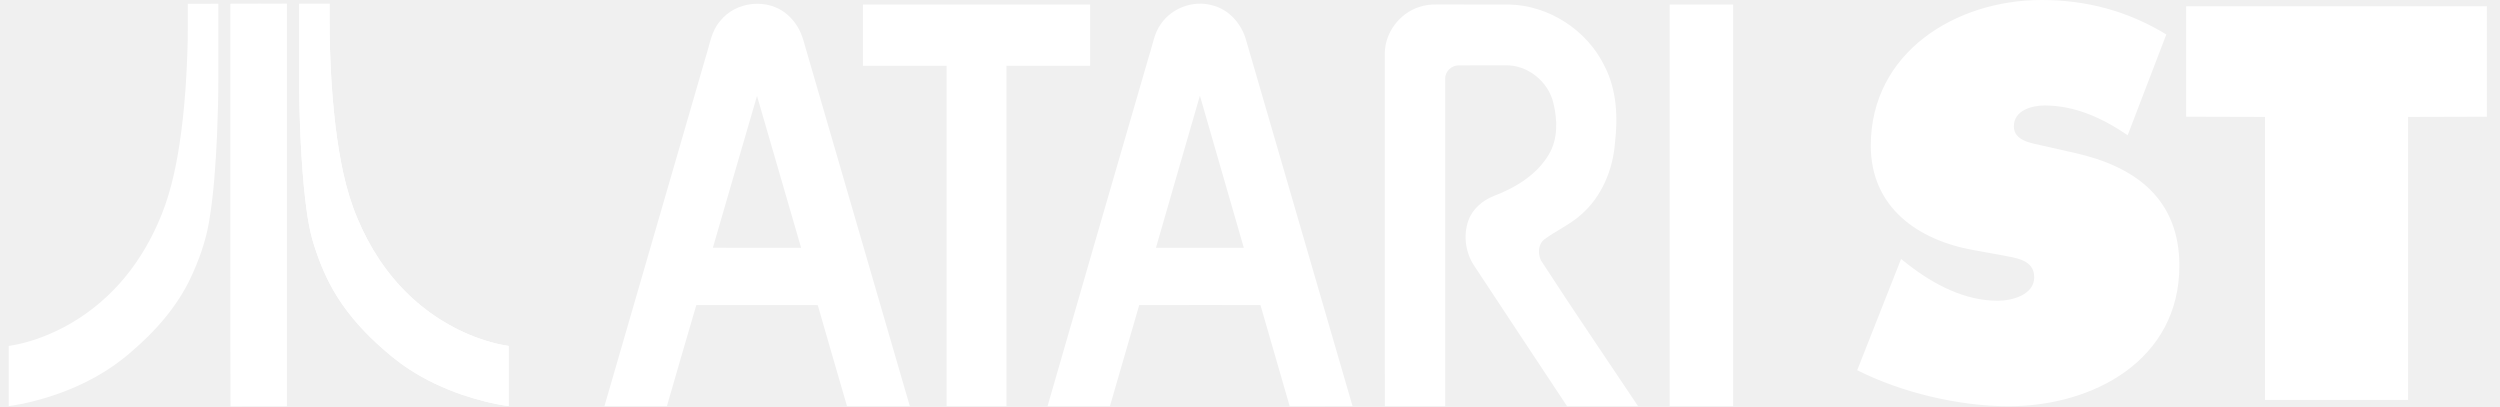
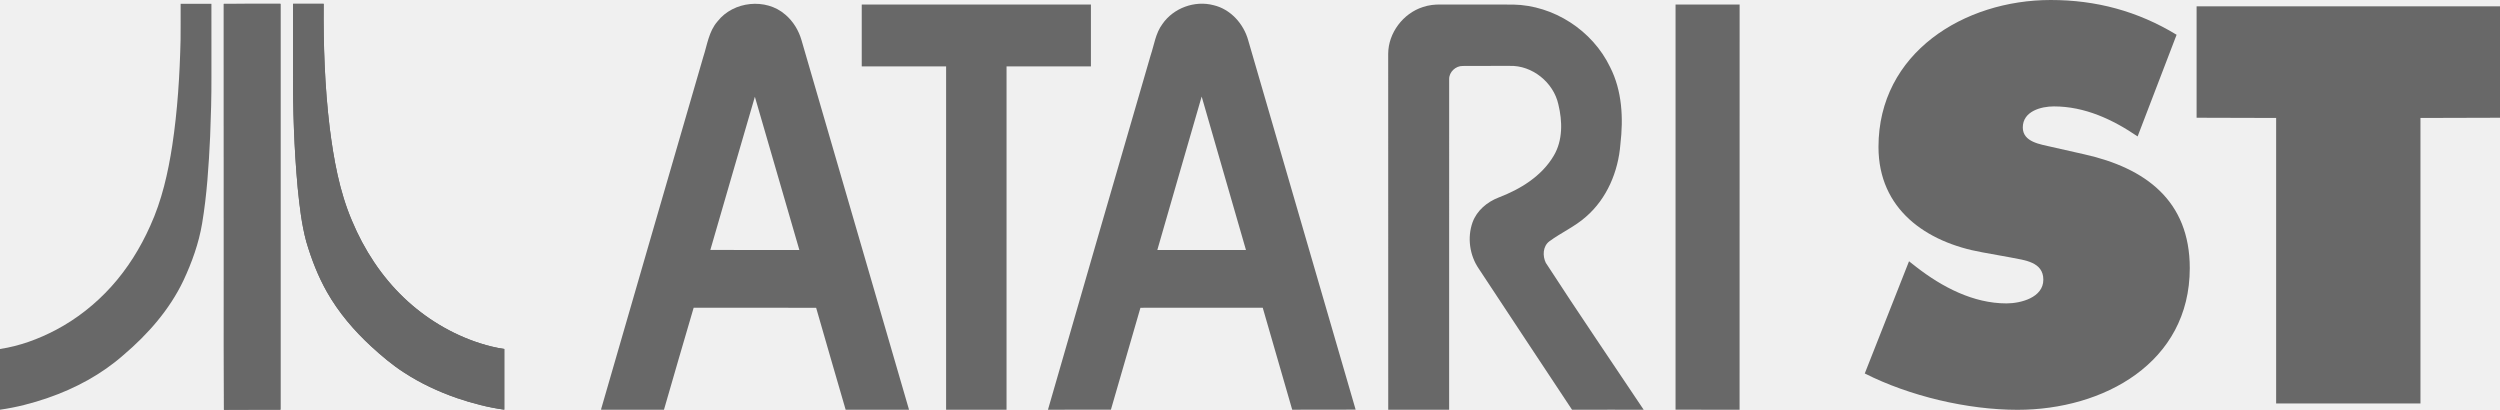
- <svg xmlns="http://www.w3.org/2000/svg" version="1.1" id="Ebene_2" x="0px" y="0px" width="571.929" height="92.934" viewBox="0 0 571.929 92.934" enable-background="new 0 0 566.929 92.934" xml:space="preserve">
-   <defs id="defs3205" />
-   <g id="g3200" transform="translate(2)" style="fill:#ffffff;fill-opacity:1">
-     <g id="g3180" style="fill:#ffffff;fill-opacity:1">
-       <path d="m 162.729,4.833 c 3.574,-4.573 10.968,-5.352 15.352,-1.52 1.792,1.51 3.048,3.595 3.689,5.837 8.115,27.924 16.267,55.834 24.372,83.76 -4.791,0.003 -9.582,-0.006 -14.371,0.003 -2.258,-7.694 -4.463,-15.41 -6.693,-23.114 -9.26,-0.027 -18.519,-0.008 -27.777,-0.011 -2.269,7.701 -4.505,15.411 -6.733,23.13 -4.763,-0.019 -9.525,-0.008 -14.29,-0.011 7.71,-26.636 15.428,-53.272 23.175,-79.901 0.921,-2.785 1.265,-5.899 3.276,-8.173 m 8.454,17.11 c -3.396,11.568 -6.723,23.16 -10.098,34.734 6.73,0.03 13.458,0.011 20.186,0.011 -3.368,-11.581 -6.72,-23.163 -10.088,-34.745 z" id="path3170" style="fill:#ffffff;fill-opacity:1" />
-       <path d="m 263.614,5.434 c 2.495,-3.62 7.32,-5.379 11.567,-4.261 3.89,0.897 6.865,4.248 7.893,8.021 8.106,27.905 16.241,55.796 24.346,83.694 -4.794,0.043 -9.589,0 -14.384,0.021 -2.228,-7.704 -4.435,-15.421 -6.681,-23.122 -9.245,0.003 -18.489,-0.02 -27.733,0.006 -2.21,7.713 -4.487,15.405 -6.698,23.113 -4.759,0.003 -9.517,0 -14.274,0.003 7.704,-26.78 15.501,-53.539 23.268,-80.303 0.815,-2.419 1.128,-5.083 2.696,-7.172 m -1.166,51.254 c 6.702,0.009 13.401,0.003 20.102,0.003 -3.332,-11.604 -6.719,-23.193 -10.045,-34.8 -3.347,11.6 -6.728,23.192 -10.057,34.797 z" id="path3172" style="fill:#ffffff;fill-opacity:1" />
-       <path d="m 195.418,1.034 c 17.325,0 34.65,0 51.97,0 0,4.675 0,9.344 0,14.018 -6.378,0.005 -12.755,-0.007 -19.131,0.005 0,25.952 0.004,51.902 -0.003,77.854 -4.566,0 -9.139,0 -13.706,0 0,-25.951 -0.004,-51.901 0.004,-77.854 -6.379,-0.012 -12.755,0 -19.133,-0.005 -0.001,-4.673 -0.004,-9.344 -0.001,-14.018 z" id="path3174" style="fill:#ffffff;fill-opacity:1" />
-       <path d="m 322.652,1.604 c 1.316,-0.455 2.721,-0.61 4.111,-0.577 5.462,0.021 10.923,0.003 16.388,0.007 9.198,0.168 17.979,5.88 21.961,14.159 2.756,5.377 3.041,11.631 2.345,17.53 -0.476,6.176 -3.069,12.349 -7.814,16.44 -2.508,2.238 -5.632,3.592 -8.314,5.578 -1.474,1.126 -1.544,3.302 -0.785,4.861 7.25,11.194 14.789,22.207 22.188,33.307 -5.412,0.011 -10.825,-0.014 -16.238,0.011 -7.088,-10.645 -14.101,-21.344 -21.16,-32 -2.075,-3.031 -2.637,-7.051 -1.396,-10.516 0.969,-2.654 3.292,-4.599 5.876,-5.599 4.935,-1.882 9.798,-4.842 12.533,-9.498 2.077,-3.503 1.973,-7.818 1.039,-11.649 -1.098,-4.972 -5.943,-8.888 -11.061,-8.714 -3.542,0.024 -7.079,-0.021 -10.614,0.016 -1.6,-0.037 -3.106,1.353 -3.086,2.979 -0.018,24.99 0.009,49.985 -0.006,74.979 -4.603,-0.008 -9.203,0 -13.807,-0.008 -0.01,-26.902 0.007,-53.814 -0.01,-80.717 0.023,-4.718 3.378,-9.156 7.85,-10.589 z" id="path3176" style="fill:#ffffff;fill-opacity:1" />
-       <path d="m 379.969,1.034 c 4.842,0 9.682,0 14.528,0 -0.005,30.63 0.004,61.251 -0.009,91.876 -4.838,-0.011 -9.678,0 -14.52,-0.003 10e-4,-30.625 10e-4,-61.246 10e-4,-91.873 z" id="path3178" style="fill:#ffffff;fill-opacity:1" />
+ <svg xmlns="http://www.w3.org/2000/svg" version="1.2" baseProfile="tiny" id="Ebene_2" x="0px" y="0px" width="566.929px" height="92.934px" viewBox="0 0 566.929 92.934" xml:space="preserve">
+   <g>
+     <g>
+       <path fill="#686868" d="M162.729,4.833c3.574-4.573,10.968-5.354,15.352-1.521c1.792,1.512,3.048,3.597,3.689,5.837    c8.115,27.926,16.267,55.834,24.372,83.762c-4.791,0.003-9.582-0.008-14.371,0.003c-2.258-7.694-4.463-15.41-6.693-23.114    c-9.26-0.027-18.519-0.008-27.777-0.011c-2.269,7.701-4.505,15.411-6.733,23.13c-4.763-0.021-9.525-0.008-14.29-0.011    c7.71-26.638,15.428-53.272,23.175-79.901C160.374,10.221,160.718,7.107,162.729,4.833 M171.183,21.943    c-3.396,11.568-6.723,23.16-10.098,34.734c6.73,0.03,13.458,0.011,20.186,0.011C177.903,45.107,174.551,33.525,171.183,21.943z" />
+       <path fill="#686868" d="M263.614,5.434c2.495-3.62,7.32-5.379,11.567-4.261c3.89,0.896,6.865,4.248,7.893,8.021    c8.106,27.905,16.241,55.798,24.345,83.694c-4.793,0.043-9.588,0-14.383,0.021c-2.229-7.704-4.437-15.423-6.683-23.122    c-9.245,0.003-18.489-0.021-27.733,0.006c-2.21,7.713-4.487,15.405-6.698,23.113c-4.759,0.003-9.517,0-14.274,0.003    c7.704-26.78,15.501-53.539,23.268-80.305C261.733,10.187,262.046,7.523,263.614,5.434 M262.448,56.688    c6.702,0.01,13.401,0.003,20.102,0.003c-3.332-11.604-6.719-23.191-10.045-34.8C269.158,33.491,265.777,45.083,262.448,56.688z" />
+       <path fill="#686868" d="M195.418,1.034c17.325,0,34.65,0,51.97,0c0,4.675,0,9.344,0,14.018    c-6.378,0.005-12.755-0.007-19.131,0.005c0,25.952,0.004,51.902-0.003,77.854c-4.566,0-9.139,0-13.706,0    c0-25.951-0.004-51.901,0.004-77.854c-6.379-0.012-12.755,0-19.133-0.005C195.418,10.379,195.415,5.708,195.418,1.034z" />
+       <path fill="#686868" d="M322.652,1.604c1.316-0.455,2.721-0.608,4.111-0.577c5.461,0.021,10.922,0.005,16.389,0.009    c9.197,0.168,17.979,5.88,21.961,14.157c2.756,5.377,3.041,11.633,2.344,17.53c-0.475,6.176-3.068,12.35-7.814,16.44    c-2.508,2.236-5.631,3.592-8.313,5.578c-1.475,1.126-1.545,3.302-0.785,4.859c7.25,11.194,14.789,22.207,22.189,33.309    c-5.412,0.011-10.824-0.016-16.238,0.011c-7.088-10.646-14.104-21.344-21.16-32c-2.074-3.031-2.637-7.051-1.396-10.518    c0.971-2.652,3.293-4.599,5.877-5.599c4.936-1.882,9.799-4.842,12.533-9.498c2.076-3.503,1.973-7.816,1.039-11.647    c-1.098-4.974-5.943-8.89-11.061-8.716c-3.543,0.024-7.08-0.021-10.615,0.018c-1.6-0.037-3.105,1.353-3.086,2.979    c-0.018,24.99,0.01,49.985-0.006,74.979c-4.605-0.008-9.203,0-13.809-0.008c-0.01-26.902,0.01-53.814-0.01-80.719    C314.826,7.475,318.179,3.037,322.652,1.604z" />
+       <path fill="#686868" d="M379.968,1.034c4.842,0,9.684,0,14.529,0c-0.006,30.63,0.004,61.251-0.01,91.876    c-4.84-0.013-9.68,0-14.521-0.003C379.968,62.282,379.968,31.661,379.968,1.034z" />
    </g>
-     <g id="g3192" style="fill:#ffffff;fill-opacity:1">
-       <path d="m 40.963,0.865 c 2.326,-0.007 4.651,0 6.981,-0.004 0.008,5.47 0,10.942 0.003,16.41 0.022,4.567 -0.106,9.131 -0.295,13.694 -0.312,6.586 -0.725,13.188 -1.814,19.696 -0.75,4.488 -2.305,8.821 -4.229,12.932 -3.142,6.622 -8.081,12.226 -13.632,16.938 -4.964,4.372 -10.892,7.555 -17.126,9.703 C 7.324,91.455 3.694,92.386 0,92.91 0.003,88.322 0.003,83.731 0,79.145 c 4.449,-0.67 8.726,-2.249 12.696,-4.337 4.712,-2.492 8.954,-5.841 12.526,-9.794 3.688,-4.077 6.626,-8.801 8.856,-13.814 2.627,-5.763 4.033,-11.994 4.989,-18.229 1.198,-7.927 1.697,-15.951 1.882,-23.958 0.03,-2.714 0.007,-5.43 0.014,-8.148 z" id="path3182" style="fill:#ffffff;fill-opacity:1" />
-       <path d="m 50.75,0.875 c 4.283,-0.028 8.565,-0.003 12.85,-0.01 10e-4,30.68 10e-4,61.364 0,92.042 -4.274,0.011 -8.547,-0.019 -12.82,0.021 C 50.728,83.147 50.773,73.357 50.758,63.577 50.752,42.678 50.766,21.778 50.75,0.875 Z" id="path3184" style="fill:#ffffff;fill-opacity:1" />
-       <path d="m 66.458,0.865 c 2.315,-0.004 4.627,-0.007 6.939,0 -0.076,9.355 0.244,18.73 1.358,28.021 0.913,7.22 2.201,14.494 5.076,21.218 2.725,6.505 6.654,12.553 11.774,17.431 4.892,4.663 10.814,8.248 17.252,10.309 1.796,0.571 3.632,1.021 5.501,1.299 -0.001,4.586 -0.004,9.171 0,13.757 -3.669,-0.499 -7.267,-1.446 -10.769,-2.636 C 99.42,88.815 95.387,86.935 91.682,84.522 88.978,82.789 86.519,80.706 84.158,78.535 80.264,74.942 76.781,70.865 74.162,66.241 72.116,62.643 70.622,58.755 69.451,54.793 68.378,50.81 67.923,46.686 67.506,42.592 66.701,33.736 66.4,24.839 66.456,15.952 c 0.002,-5.029 0,-10.057 0.002,-15.087 z" id="path3186" style="fill:#ffffff;fill-opacity:1" />
-       <path d="m 50.75,0.875 c 0.015,20.902 0.003,41.803 0.008,62.7 0.014,9.78 -0.032,19.567 0.022,29.352 4.273,-0.039 8.547,-0.01 12.82,-0.021 10e-4,-30.678 10e-4,-61.361 0,-92.045 -4.283,0.011 -8.566,-0.013 -12.85,0.014" id="path3188" style="fill:#ffffff;fill-opacity:1" />
-       <path d="m 66.458,0.865 c -0.002,5.028 0,10.058 0,15.085 -0.057,8.884 0.245,17.783 1.05,26.64 0.417,4.094 0.872,8.218 1.945,12.201 1.169,3.962 2.665,7.851 4.711,11.448 2.618,4.624 6.102,8.701 9.996,12.294 2.363,2.174 4.82,4.254 7.524,5.987 3.705,2.413 7.738,4.29 11.907,5.742 3.501,1.189 7.1,2.134 10.769,2.636 -0.004,-4.586 -0.001,-9.171 0,-13.757 -1.867,-0.274 -3.706,-0.728 -5.501,-1.299 C 102.421,75.781 96.498,72.196 91.607,67.533 86.487,62.661 82.558,56.609 79.833,50.102 76.958,43.378 75.67,36.104 74.757,28.884 73.642,19.593 73.323,10.218 73.399,0.863 71.084,0.858 68.771,0.861 66.458,0.865" id="path3190" style="fill:#ffffff;fill-opacity:1" />
+     <g>
+       <path fill="#686868" d="M40.963,0.865c2.326-0.009,4.651,0,6.981-0.006c0.008,5.472,0,10.942,0.003,16.41    c0.021,4.567-0.106,9.131-0.295,13.694c-0.312,6.586-0.725,13.188-1.814,19.696c-0.75,4.486-2.305,8.819-4.229,12.932    c-3.142,6.622-8.081,12.226-13.632,16.938c-4.964,4.37-10.892,7.555-17.126,9.701C7.324,91.455,3.694,92.386,0,92.91    c0.003-4.588,0.003-9.181,0-13.767c4.449-0.67,8.726-2.249,12.696-4.337c4.712-2.492,8.954-5.841,12.526-9.794    c3.688-4.077,6.626-8.801,8.856-13.813c2.627-5.765,4.033-11.994,4.989-18.229c1.198-7.927,1.697-15.951,1.882-23.958    C40.979,6.299,40.956,3.583,40.963,0.865z" />
+       <path fill="#686868" d="M50.75,0.875c4.283-0.028,8.565-0.003,12.85-0.01c0.001,30.68,0.001,61.362,0,92.042    c-4.274,0.011-8.547-0.021-12.82,0.021c-0.052-9.781-0.007-19.571-0.022-29.351C50.752,42.678,50.766,21.778,50.75,0.875z" />
+       <path fill="#686868" d="M66.458,0.865c2.315-0.006,4.627-0.009,6.939,0c-0.076,9.354,0.244,18.729,1.358,28.021    c0.913,7.22,2.201,14.494,5.076,21.218c2.725,6.505,6.654,12.555,11.774,17.433c4.892,4.663,10.814,8.248,17.252,10.309    c1.796,0.571,3.632,1.021,5.501,1.299c-0.001,4.586-0.004,9.171,0,13.757c-3.669-0.499-7.267-1.444-10.769-2.636    c-4.169-1.449-8.202-3.329-11.907-5.742c-2.704-1.731-5.163-3.814-7.524-5.985c-3.894-3.595-7.377-7.67-9.996-12.294    c-2.046-3.6-3.54-7.486-4.711-11.448c-1.073-3.983-1.528-8.107-1.945-12.201c-0.805-8.855-1.106-17.753-1.05-26.64    C66.458,10.923,66.456,5.895,66.458,0.865z" />
+       <path fill="#686868" d="M50.75,0.875c0.015,20.9,0.003,41.803,0.008,62.7c0.014,9.778-0.032,19.565,0.022,29.352    c4.272-0.039,8.547-0.01,12.82-0.021c0.001-30.68,0.001-61.361,0-92.047C59.317,0.872,55.034,0.848,50.75,0.875" />
+       <path fill="#686868" d="M66.458,0.865c-0.002,5.026,0,10.058,0,15.085c-0.057,8.884,0.245,17.781,1.05,26.64    c0.417,4.094,0.872,8.218,1.945,12.201c1.169,3.962,2.665,7.851,4.711,11.448c2.618,4.622,6.102,8.699,9.996,12.294    c2.363,2.174,4.82,4.254,7.524,5.985c3.705,2.413,7.738,4.29,11.907,5.742c3.501,1.189,7.1,2.134,10.769,2.636    c-0.004-4.586-0.001-9.171,0-13.757c-1.867-0.272-3.706-0.728-5.501-1.299c-6.438-2.061-12.361-5.646-17.252-10.309    c-5.12-4.872-9.049-10.926-11.774-17.433c-2.875-6.724-4.163-13.998-5.076-21.218c-1.115-9.291-1.434-18.666-1.358-28.021    C71.084,0.858,68.771,0.861,66.458,0.865" />
    </g>
-     <g id="g3198" style="fill:#ffffff;fill-opacity:1">
-       <path d="m 432.911,59.248 1.673,1.314 c 5.853,4.538 12.9,8.242 20.426,8.242 3.225,0 8.361,-1.313 8.361,-5.377 0,-4.061 -4.301,-4.418 -7.286,-5.016 l -6.571,-1.193 C 436.734,54.948 425.983,47.421 425.983,33.325 425.982,11.945 445.454,0 465.044,0 c 10.272,0 19.708,2.508 28.548,7.884 l -8.84,23.054 c -5.613,-3.821 -11.943,-6.808 -18.991,-6.808 -2.867,0 -7.049,1.073 -7.049,4.776 0,3.346 4.063,3.823 6.569,4.419 L 472.688,35 c 13.855,3.104 23.89,10.511 23.89,25.801 0,21.5 -19.59,32.133 -39.06,32.133 -11.35,0 -24.488,-3.107 -34.642,-8.243 z" id="path3194" style="fill:#ffffff;fill-opacity:1" />
-       <path d="m 498.126,1.433 h 68.803 V 26.7 l -18.036,0.051 V 91.5 H 516.164 V 26.75 L 498.126,26.7 Z" id="path3196" style="fill:#ffffff;fill-opacity:1" />
+     <g>
+       <path fill="#686868" d="M432.912,59.248l1.672,1.313c5.854,4.538,12.9,8.242,20.426,8.242c3.229,0,8.361-1.313,8.361-5.377    c0-4.061-4.301-4.418-7.285-5.016l-6.572-1.193c-12.777-2.27-23.527-9.797-23.527-23.893C425.982,11.945,445.455,0,465.044,0    c10.27,0,19.707,2.508,28.547,7.884l-8.84,23.054c-5.613-3.819-11.943-6.808-18.99-6.808c-2.867,0-7.049,1.073-7.049,4.776    c0,3.346,4.063,3.821,6.568,4.419L472.687,35c13.855,3.104,23.891,10.511,23.891,25.801c0,21.5-19.59,32.133-39.061,32.133    c-11.35,0-24.486-3.105-34.641-8.243L432.912,59.248z" />
+       <path fill="#686868" d="M498.126,1.433h68.803V26.7l-18.037,0.051V91.5h-32.729V26.75l-18.037-0.05V1.433z" />
    </g>
  </g>
</svg>
